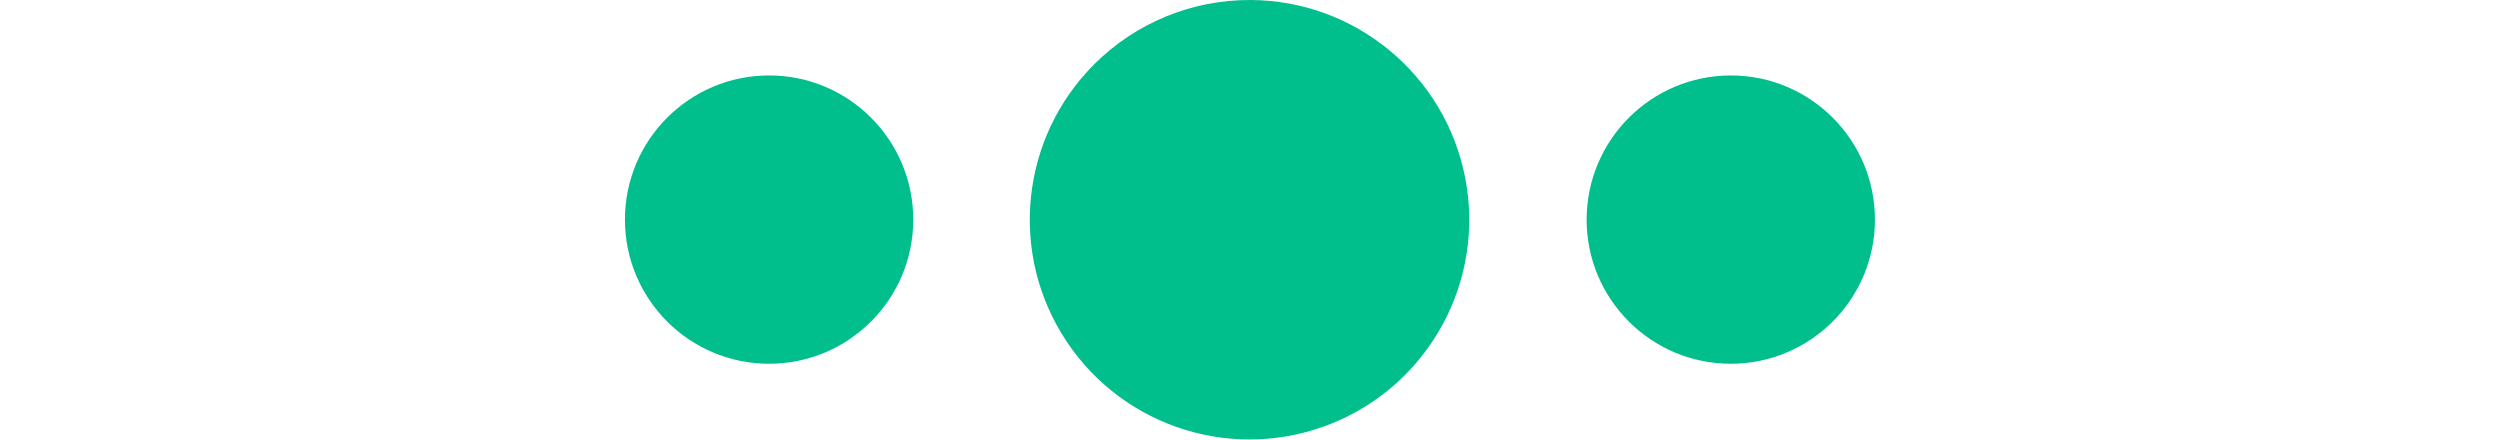
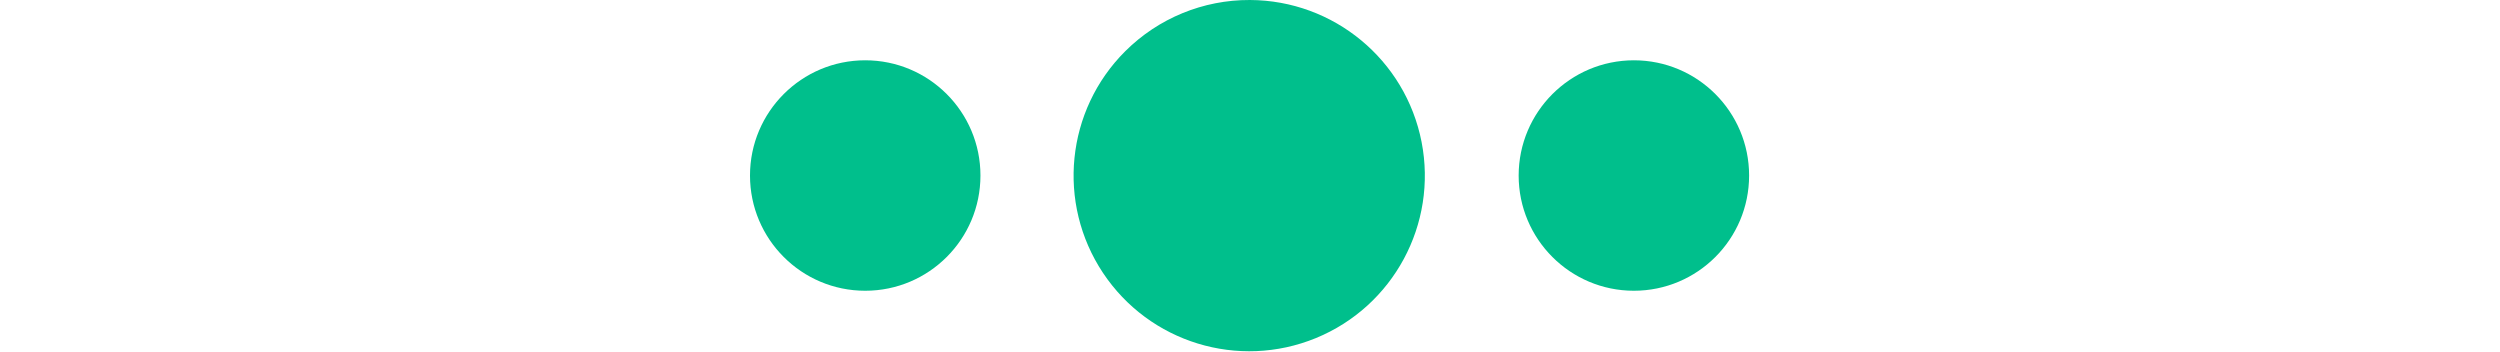
- <svg xmlns="http://www.w3.org/2000/svg" viewBox="-50.2 0 200.82 35.28">
+ <svg xmlns="http://www.w3.org/2000/svg" viewBox="-75.375 0 251.25 35.28">
  <defs>
    <style>.f6a6a05d-9b7f-479c-94a2-97c528ab641e{fill:#00bf8c}</style>
  </defs>
  <g id="e7e4a7a6-86b5-417d-b48c-dc5a8c3d52e4" data-name="Layer 2">
    <g id="fa0a9966-8cfb-4a4c-8138-238223f33e66" data-name="Layer 1">
      <g id="a1d186aa-c97c-46bf-b9f2-ac4849de2f5f" data-name="Messaging Icon">
        <g id="ae9f55ad-f891-43e4-84f5-d0744a5e92c7" data-name="Messaging Icon-2">
          <path id="f803c1a3-3a22-400d-9f0d-9d4bcef8f3aa" data-name="Path 874" class="f6a6a05d-9b7f-479c-94a2-97c528ab641e" d="M50.24 0a17.65 17.65 0 1 1-12.52 5.14A17.64 17.64 0 0 1 50.24 0" />
          <path id="a87af9d5-2fda-45c3-9e1e-98a5de553131" data-name="Path 875" class="f6a6a05d-9b7f-479c-94a2-97c528ab641e" d="M11.58 6.06A11.58 11.58 0 1 1 0 17.64 11.58 11.58 0 0 1 11.58 6.06" />
          <path id="b6f9bc04-1ffd-409a-9a2e-544e406783ed" data-name="Path 876" class="f6a6a05d-9b7f-479c-94a2-97c528ab641e" d="M88.83 6.06a11.58 11.58 0 1 1-11.58 11.58A11.59 11.59 0 0 1 88.83 6.06" />
        </g>
      </g>
    </g>
  </g>
</svg>
